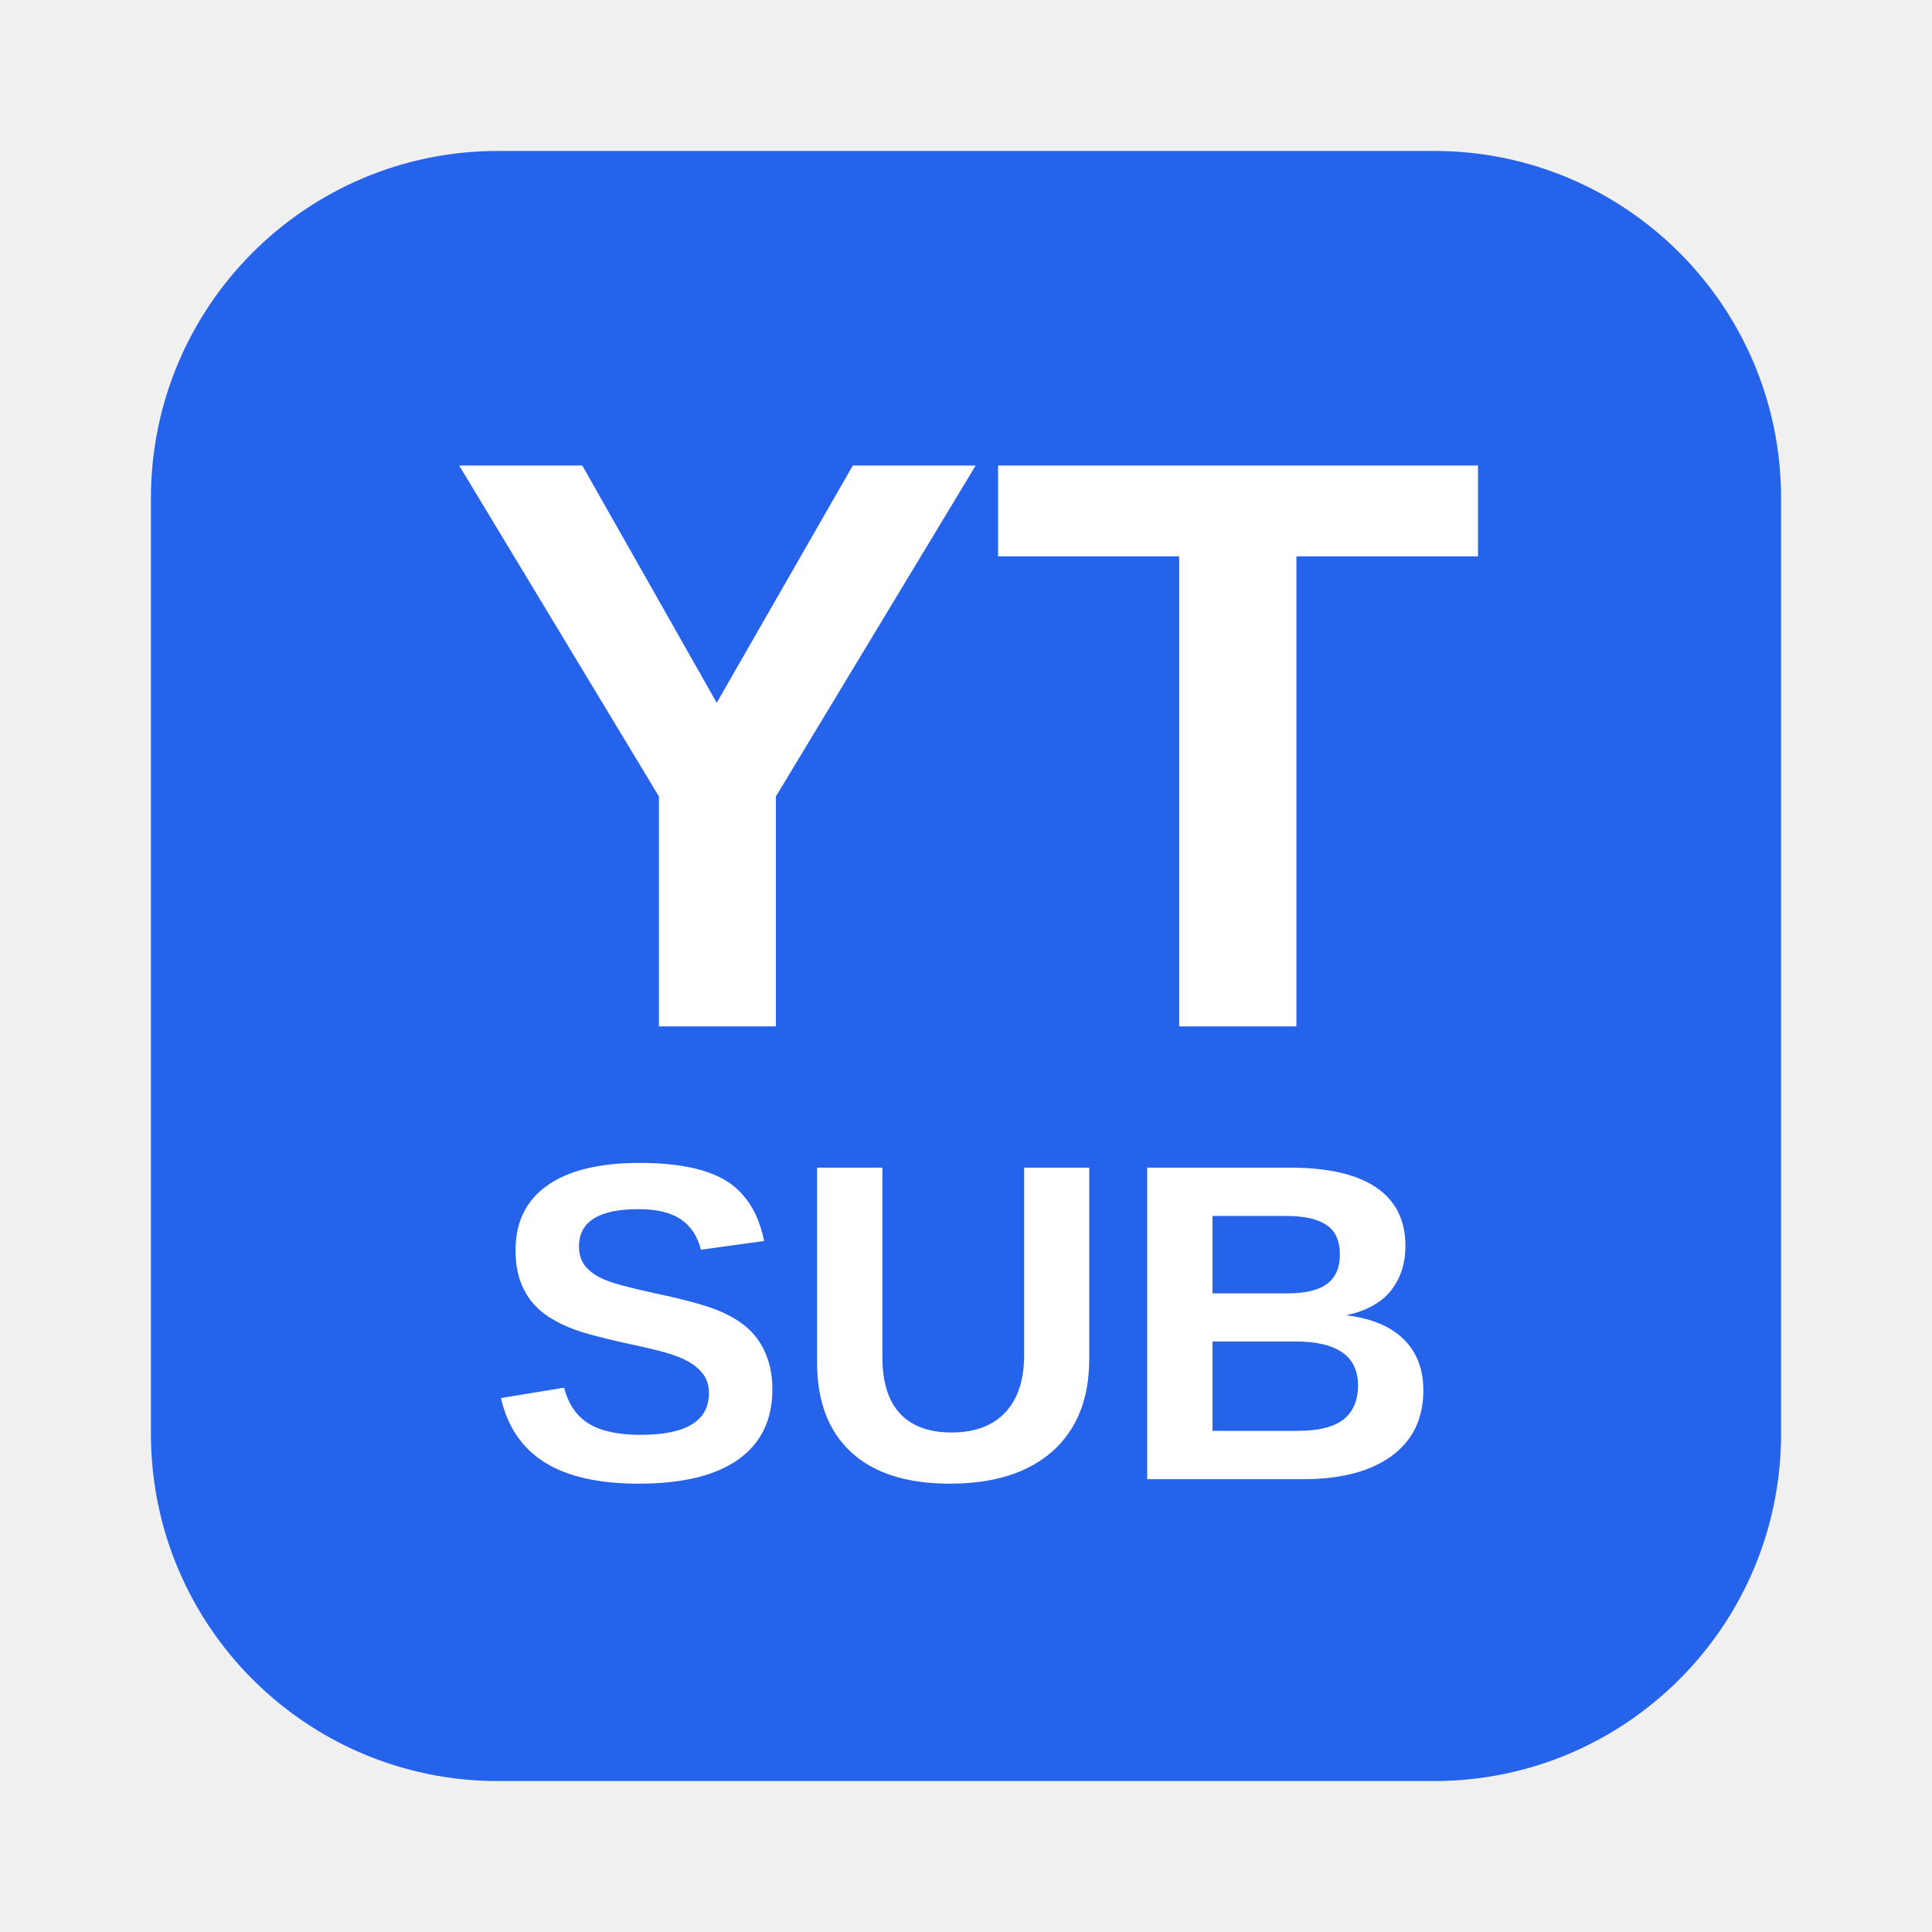
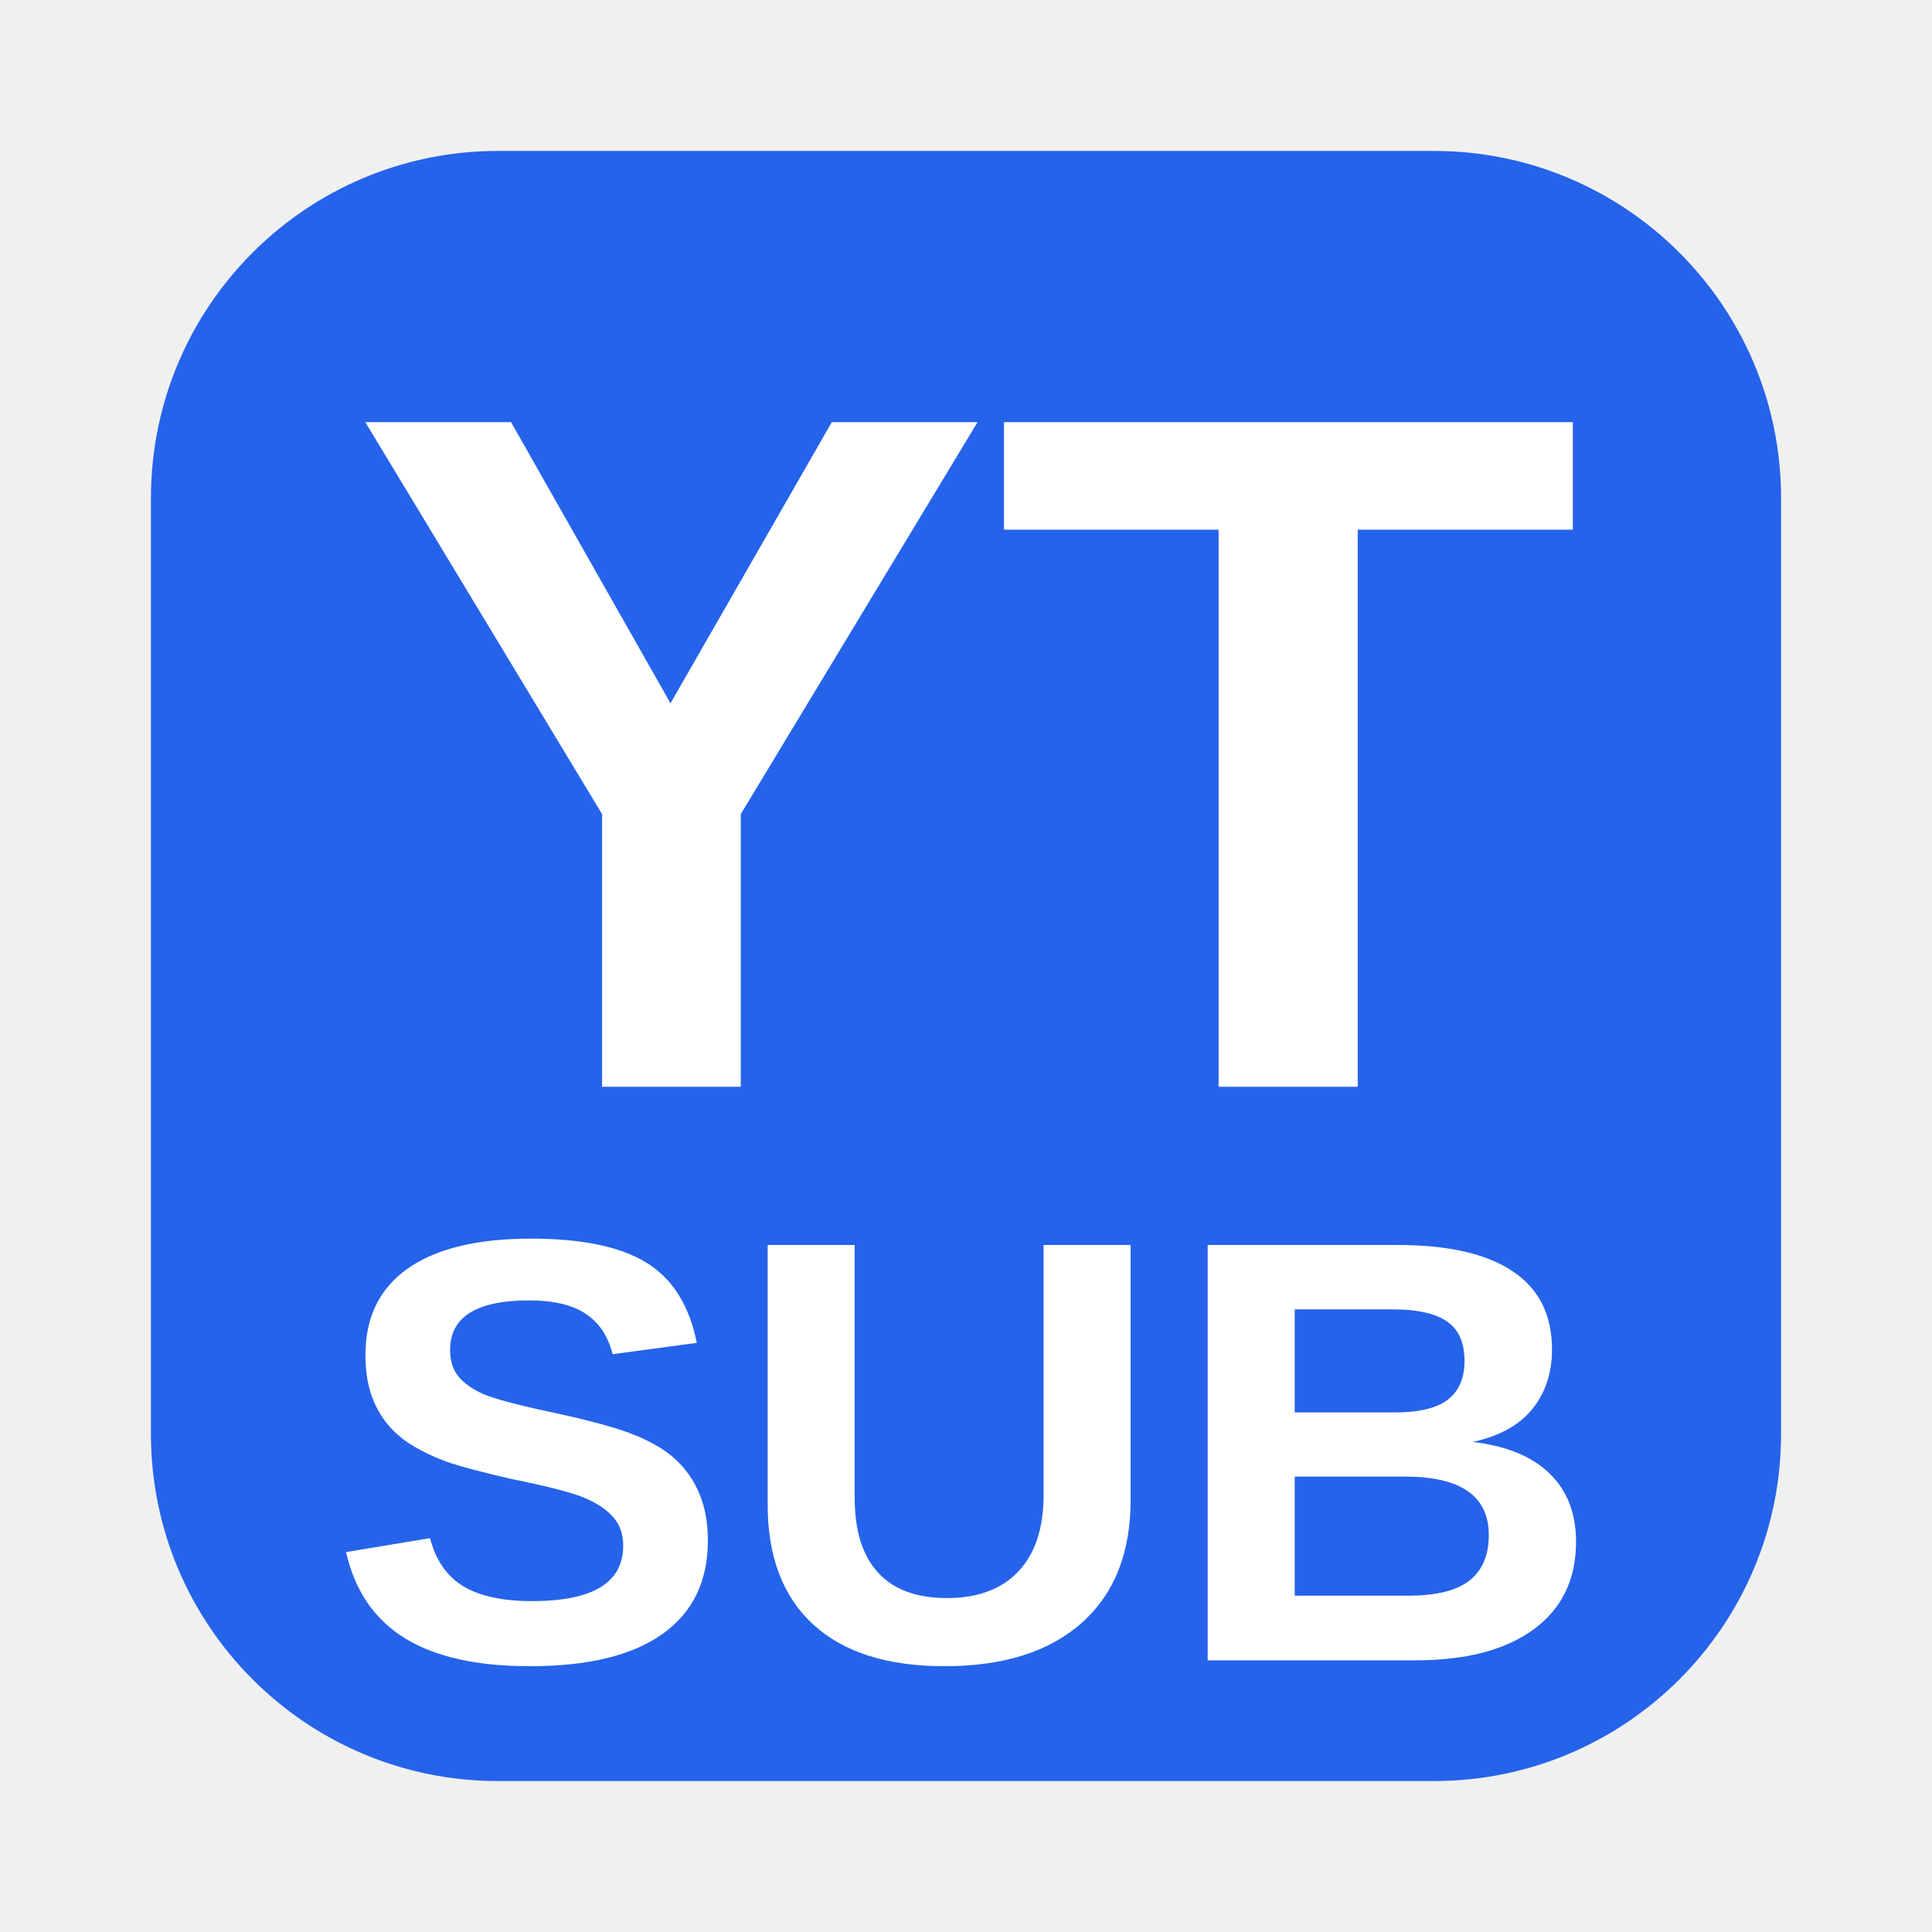
<svg xmlns="http://www.w3.org/2000/svg" width="128" height="128" viewBox="0 0 128 128">
  <rect x="10" y="10" width="108" height="108" rx="23" ry="23" fill="#2563eb" />
-   <text x="64" y="68" text-anchor="middle" font-family="Arial,Helvetica,sans-serif" font-weight="bold" font-size="54" fill="white">YT</text>
-   <text x="64" y="98" text-anchor="middle" font-family="Arial,Helvetica,sans-serif" font-weight="bold" font-size="30" fill="white">SUB</text>
+   <text x="64" y="72" text-anchor="middle" font-family="Arial,Helvetica,sans-serif" font-weight="bold" font-size="64" fill="white">YT</text>
+   <text x="64" y="110" text-anchor="middle" font-family="Arial,Helvetica,sans-serif" font-weight="bold" font-size="40" fill="white">SUB</text>
</svg>
